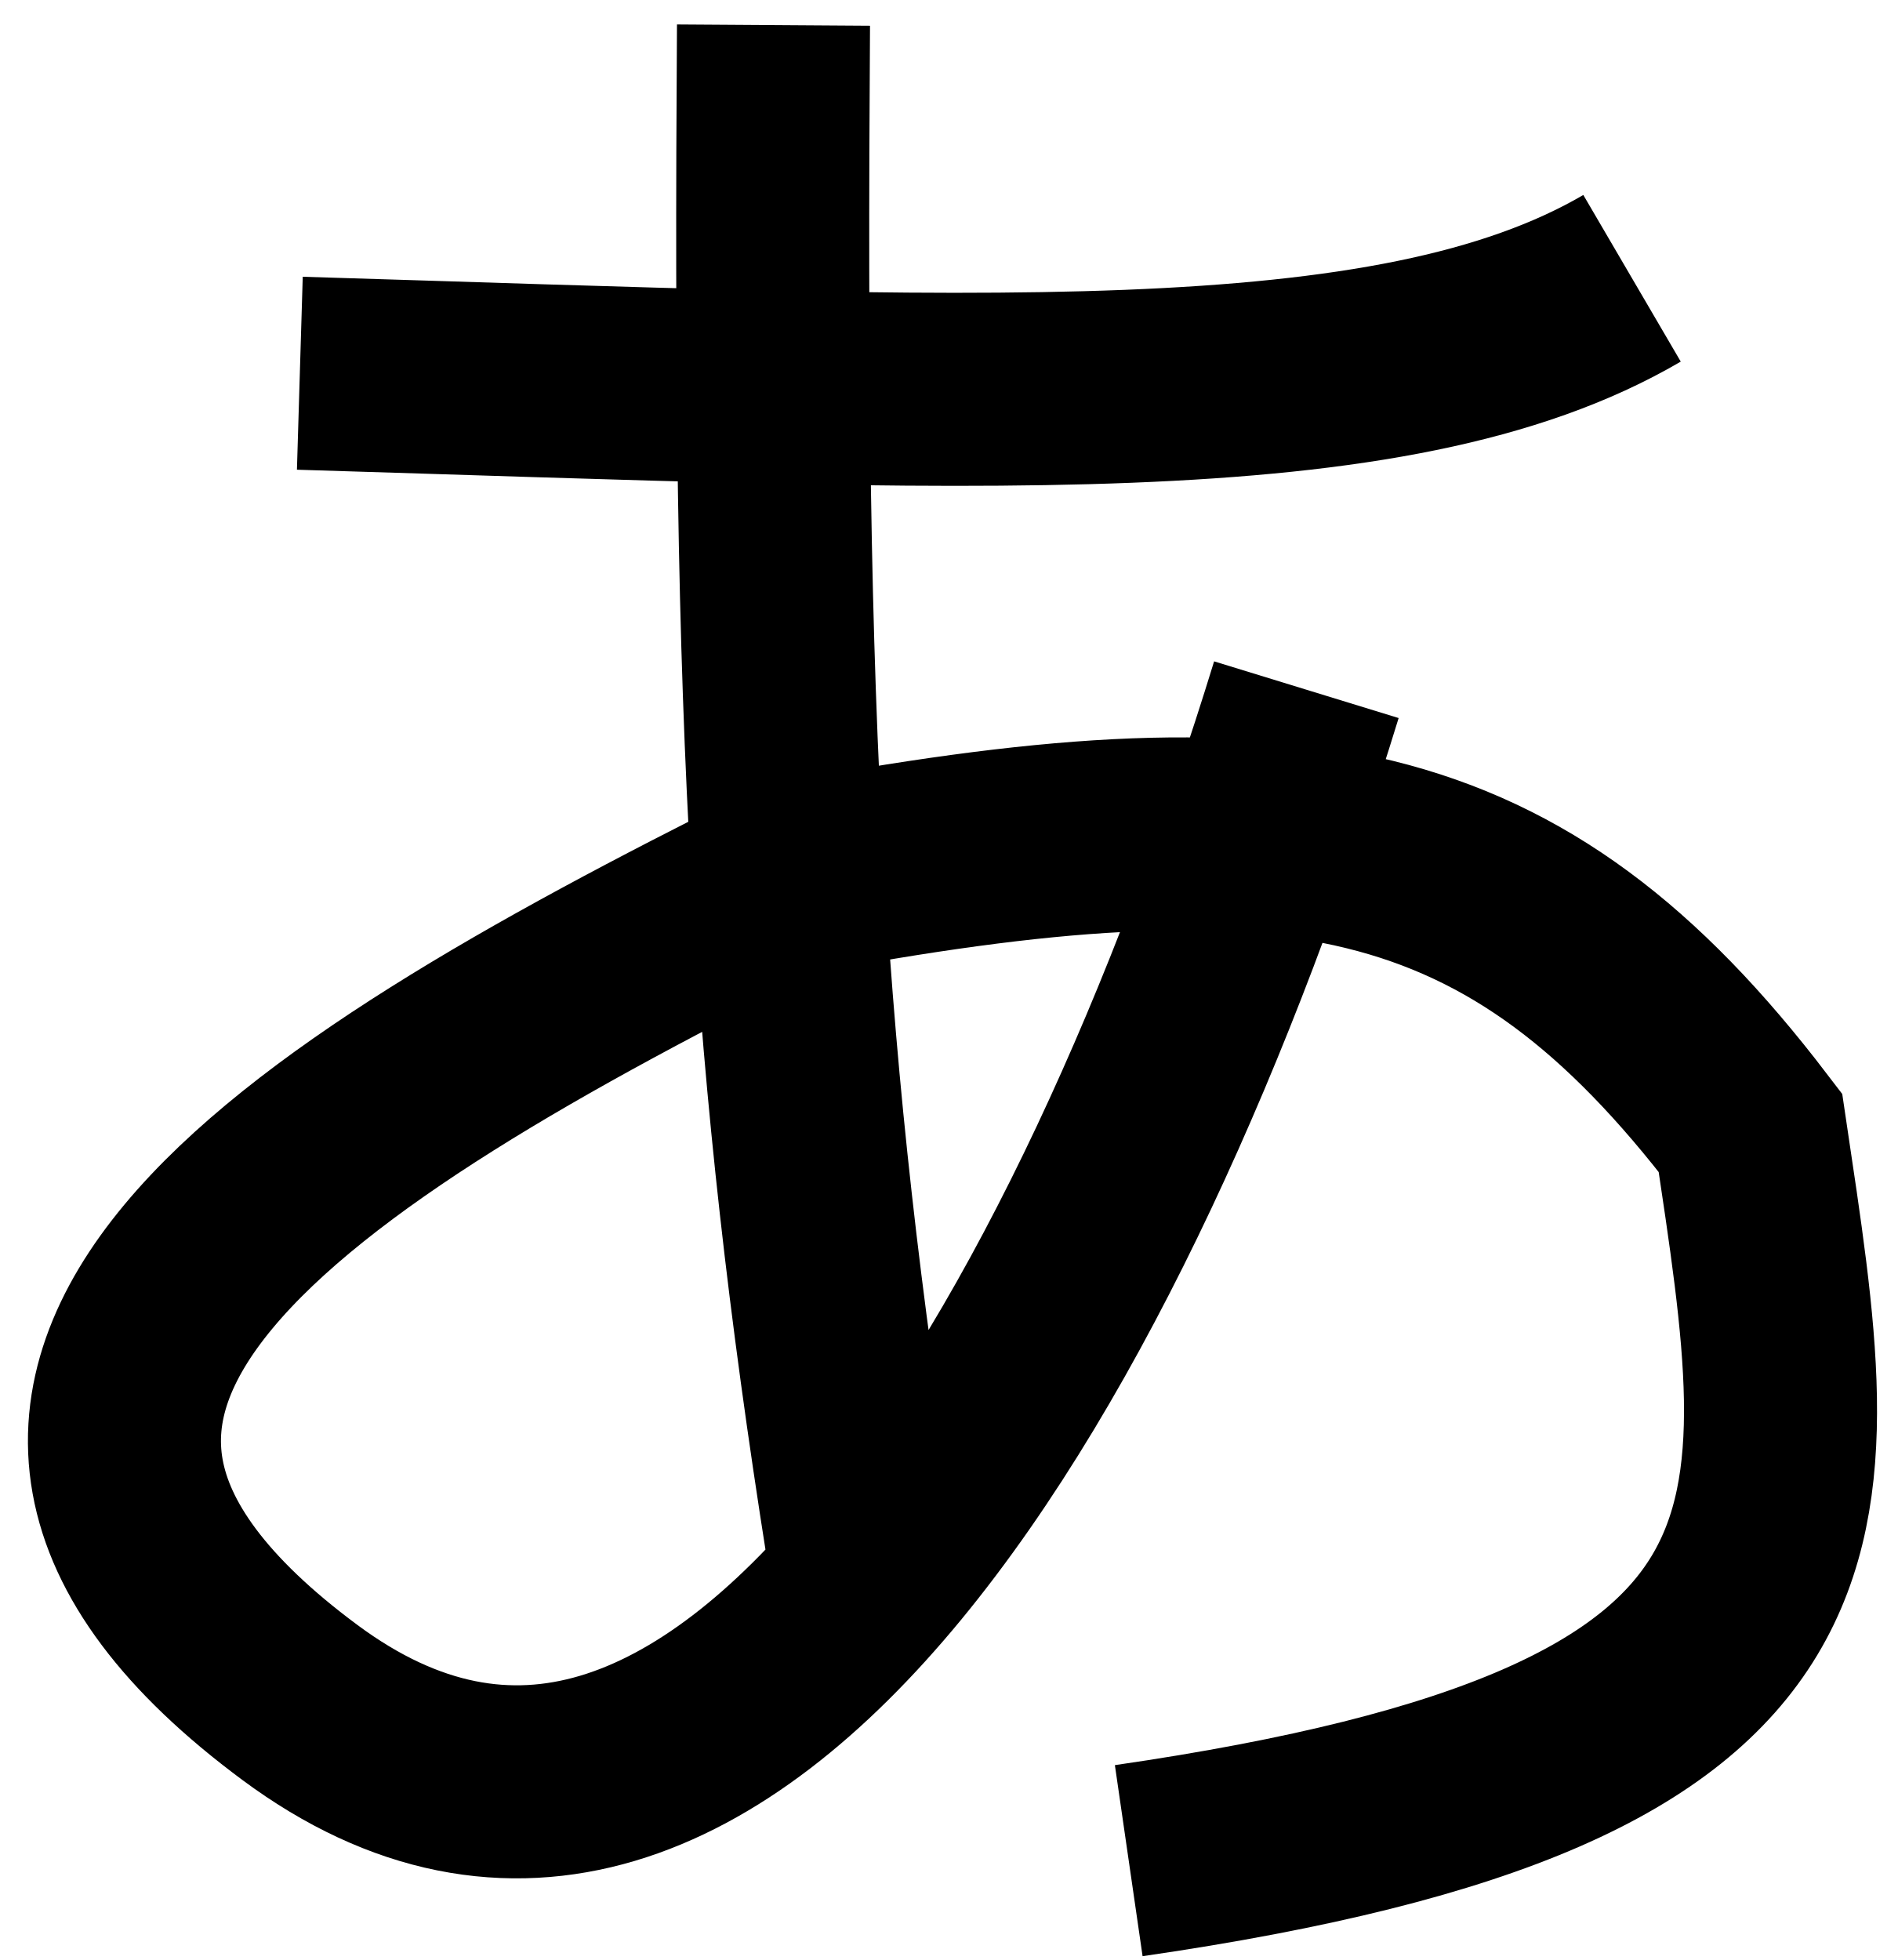
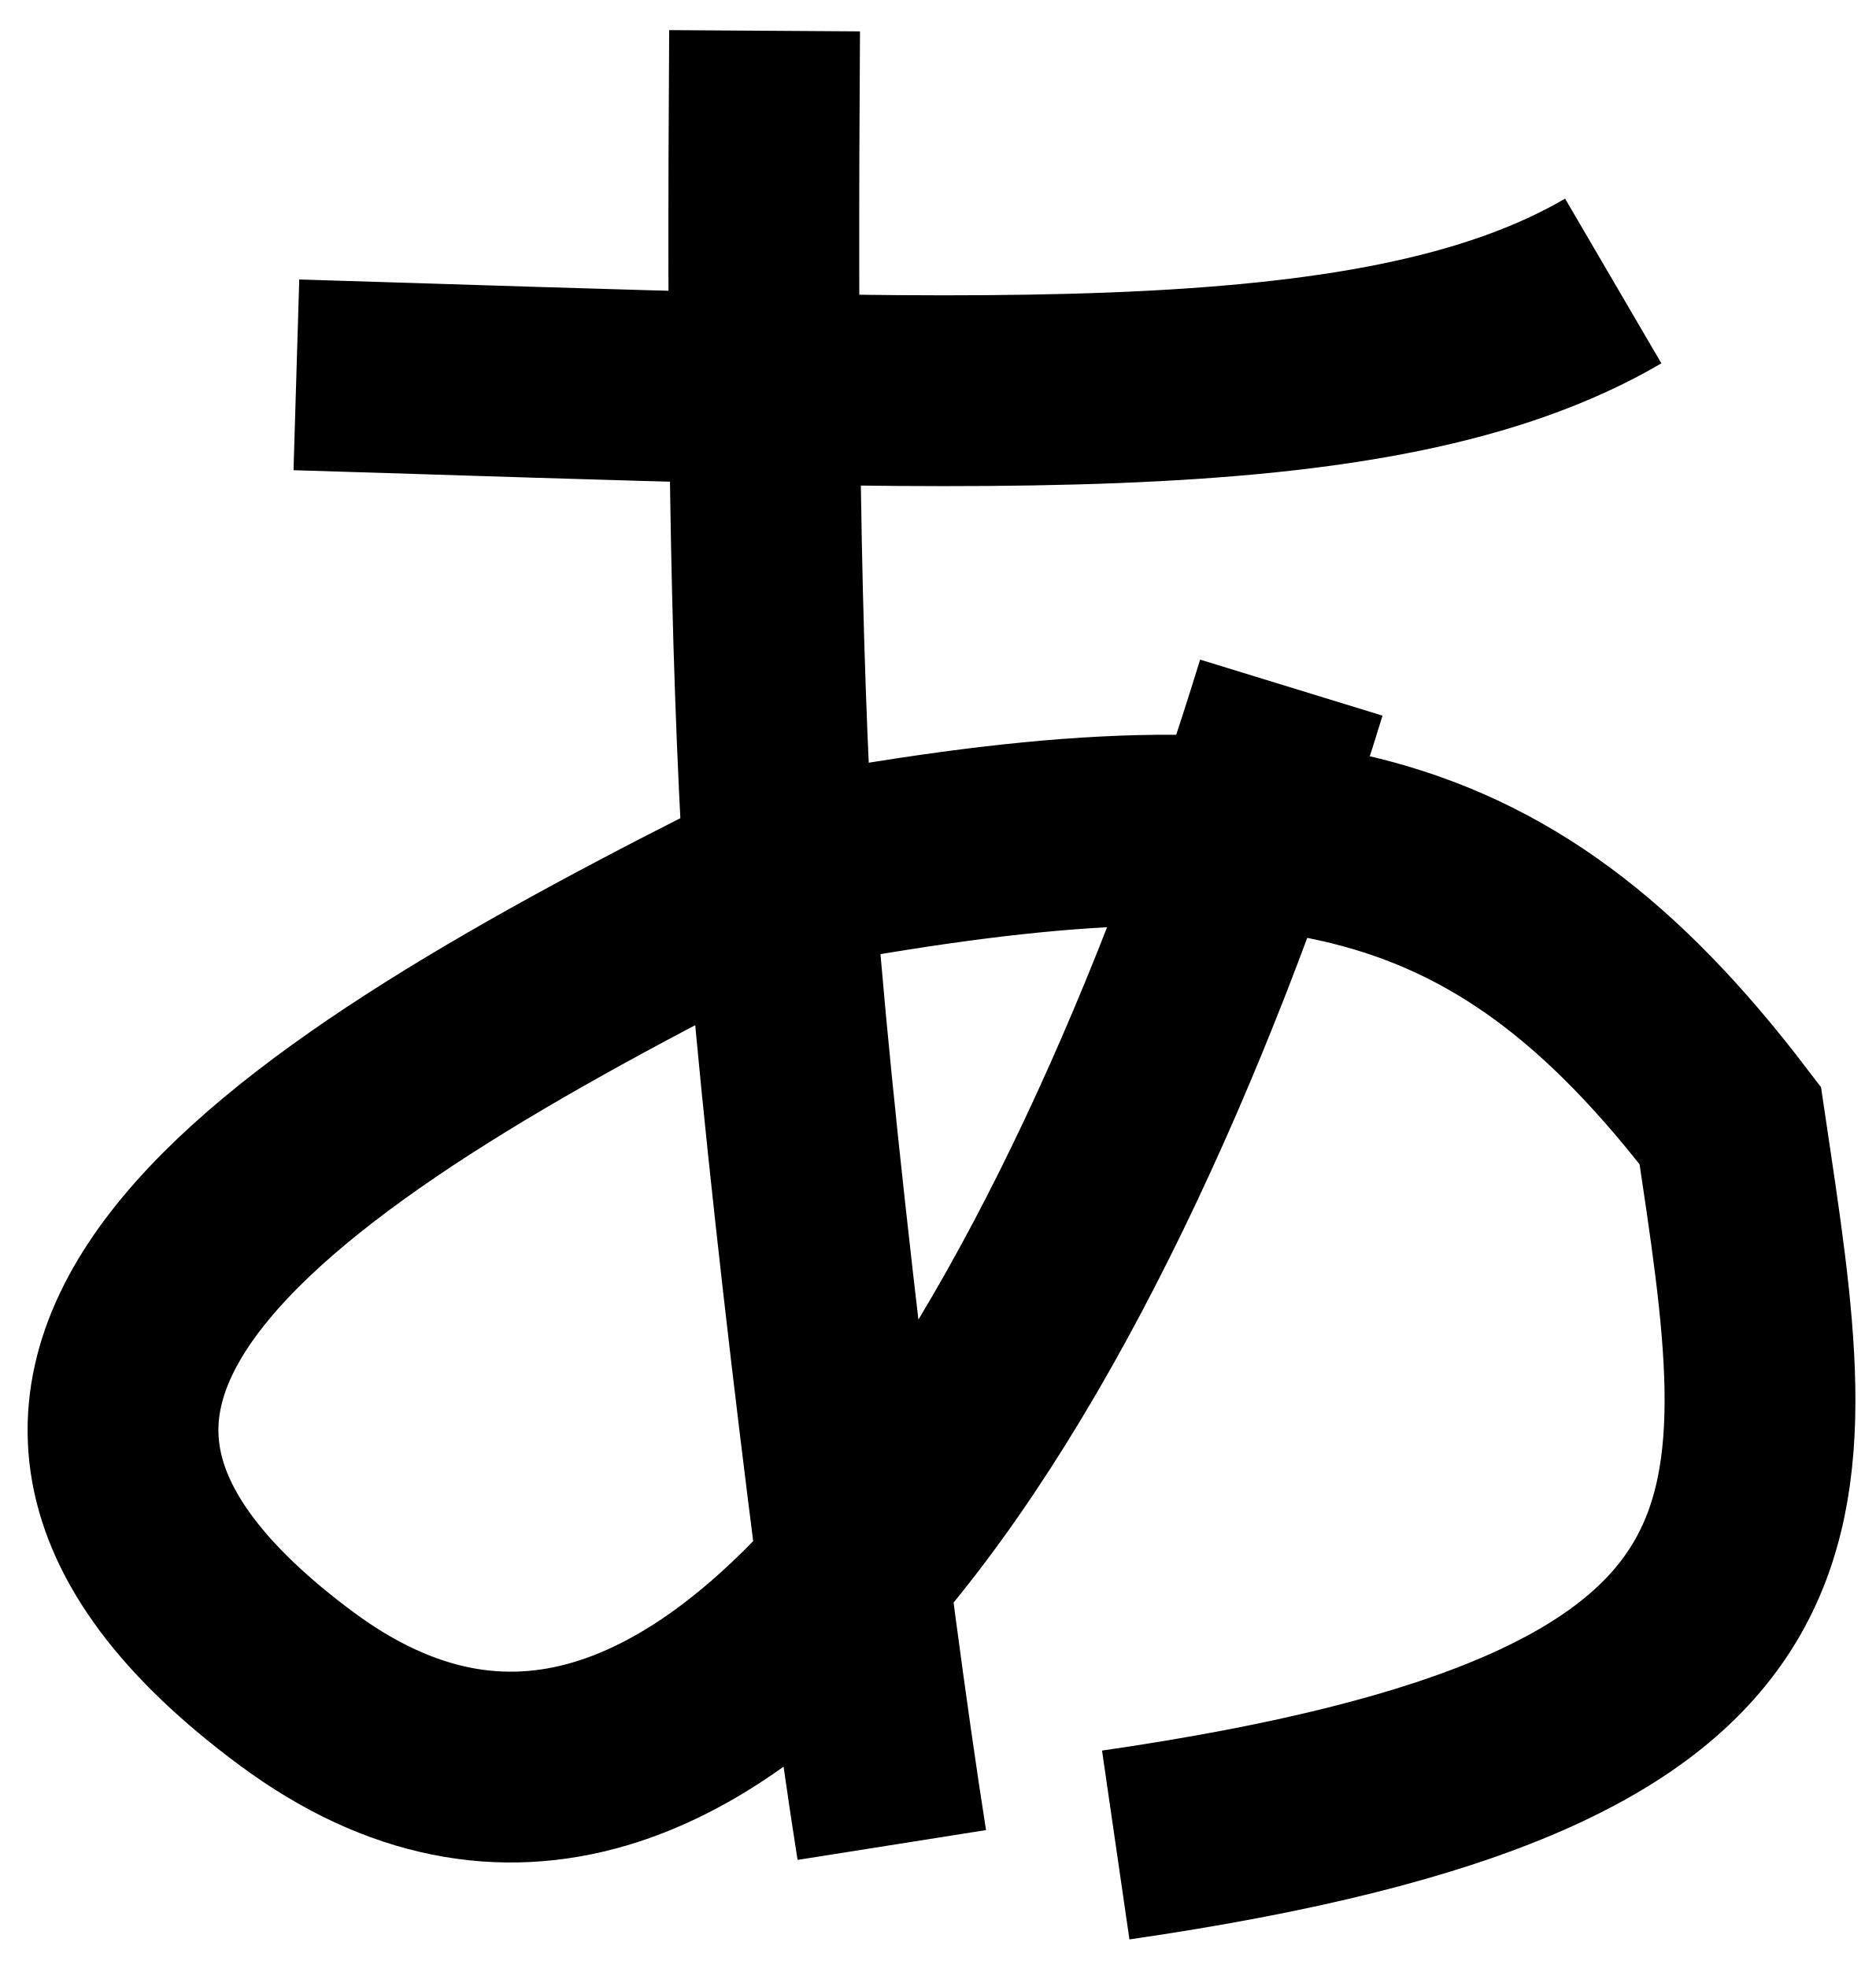
- <svg xmlns="http://www.w3.org/2000/svg" width="61" height="63" viewBox="0 0 61 63" fill="none">
-   <path d="M24.863 0.807C24.788 12.054 24.865 20.453 25.333 28.273M27.718 49.635C26.491 41.881 25.753 35.312 25.333 28.273M9.638 11.997C31.301 12.649 44.701 13.482 52.46 8.945M41.992 22.169C35.548 43.148 23.233 64.807 9.638 54.721C-3.958 44.635 9.314 36.258 25.333 28.273M25.333 28.273C41.544 25.221 48.671 26.465 56.266 36.411C58.156 49.121 59.671 56.415 36.282 59.807" stroke="black" stroke-width="6.205" />
+ <svg xmlns="http://www.w3.org/2000/svg" width="61" height="64" viewBox="0 0 61 64" fill="none">
+   <path d="M24.863 1C24.788 12.246 24.865 20.646 25.333 28.465M29 60C27.773 52.246 25.753 35.504 25.333 28.465M9.638 12.19C31.301 12.841 44.701 13.674 52.46 9.138M41.992 22.362C35.548 43.341 23.233 65 9.638 54.914C-3.958 44.828 9.314 36.45 25.333 28.465M25.333 28.465C41.544 25.414 48.671 26.657 56.266 36.603C58.156 49.313 59.671 56.607 36.282 60" stroke="black" stroke-width="6.205" />
</svg>
